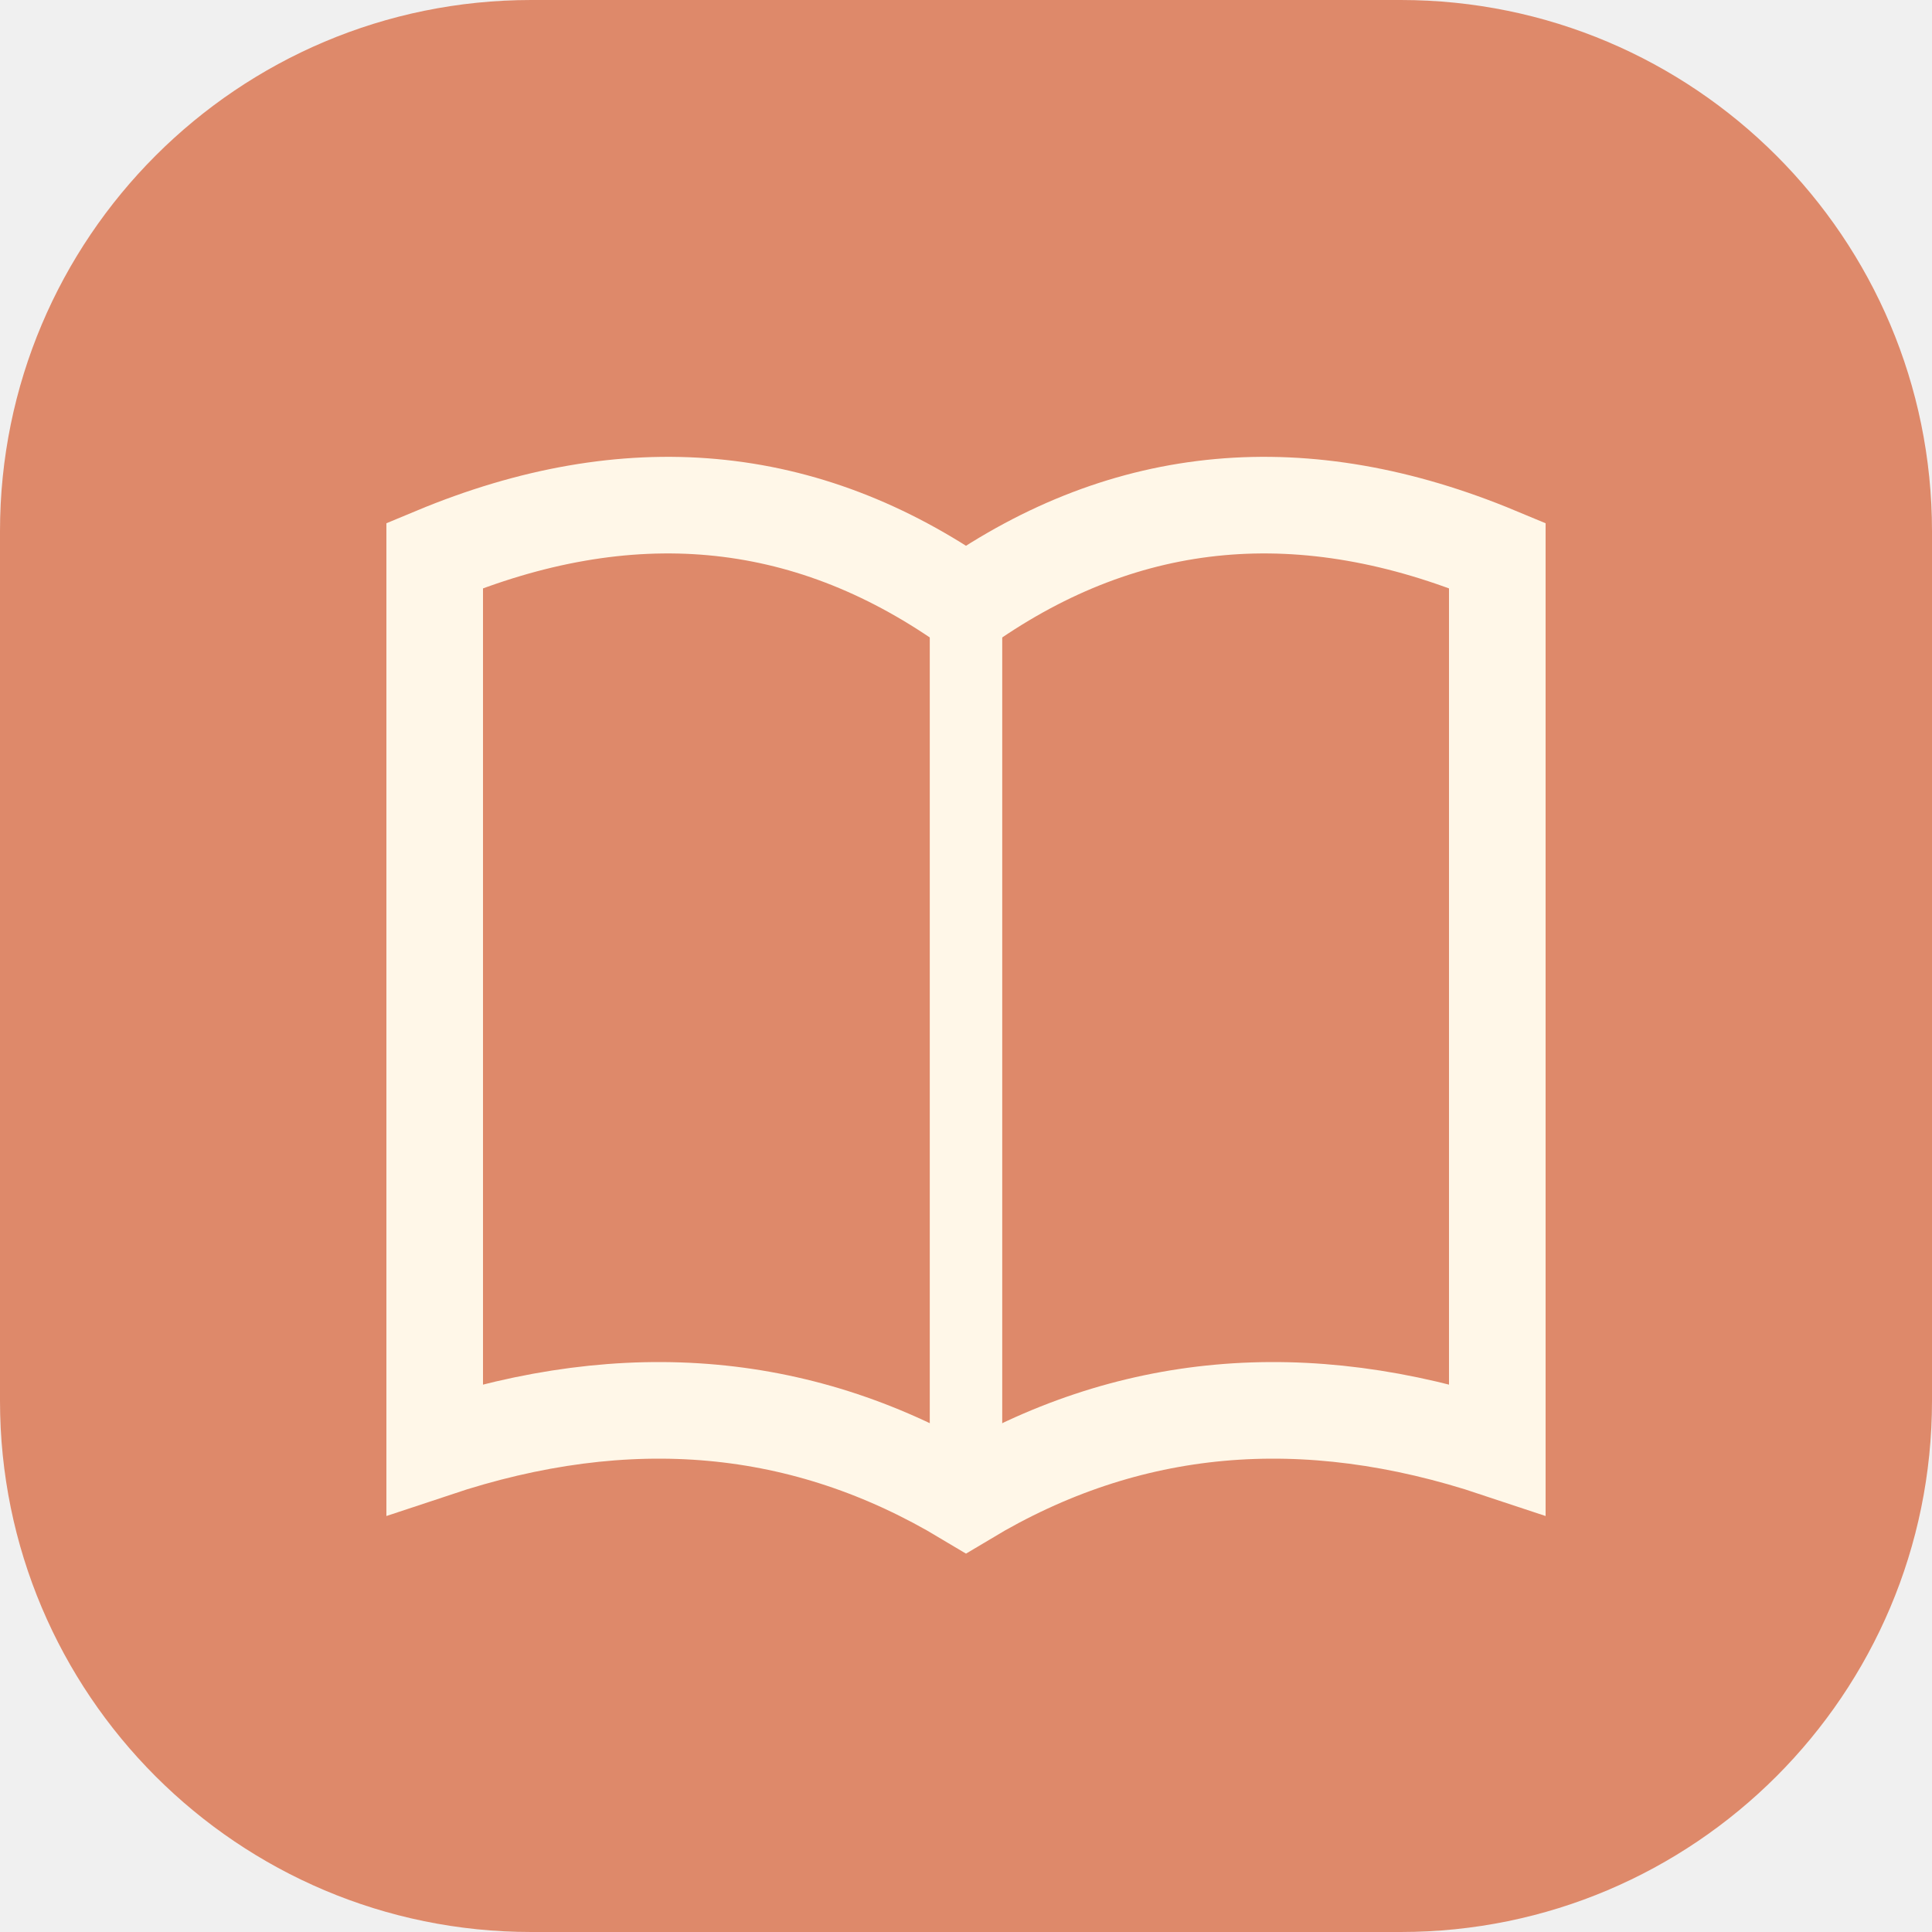
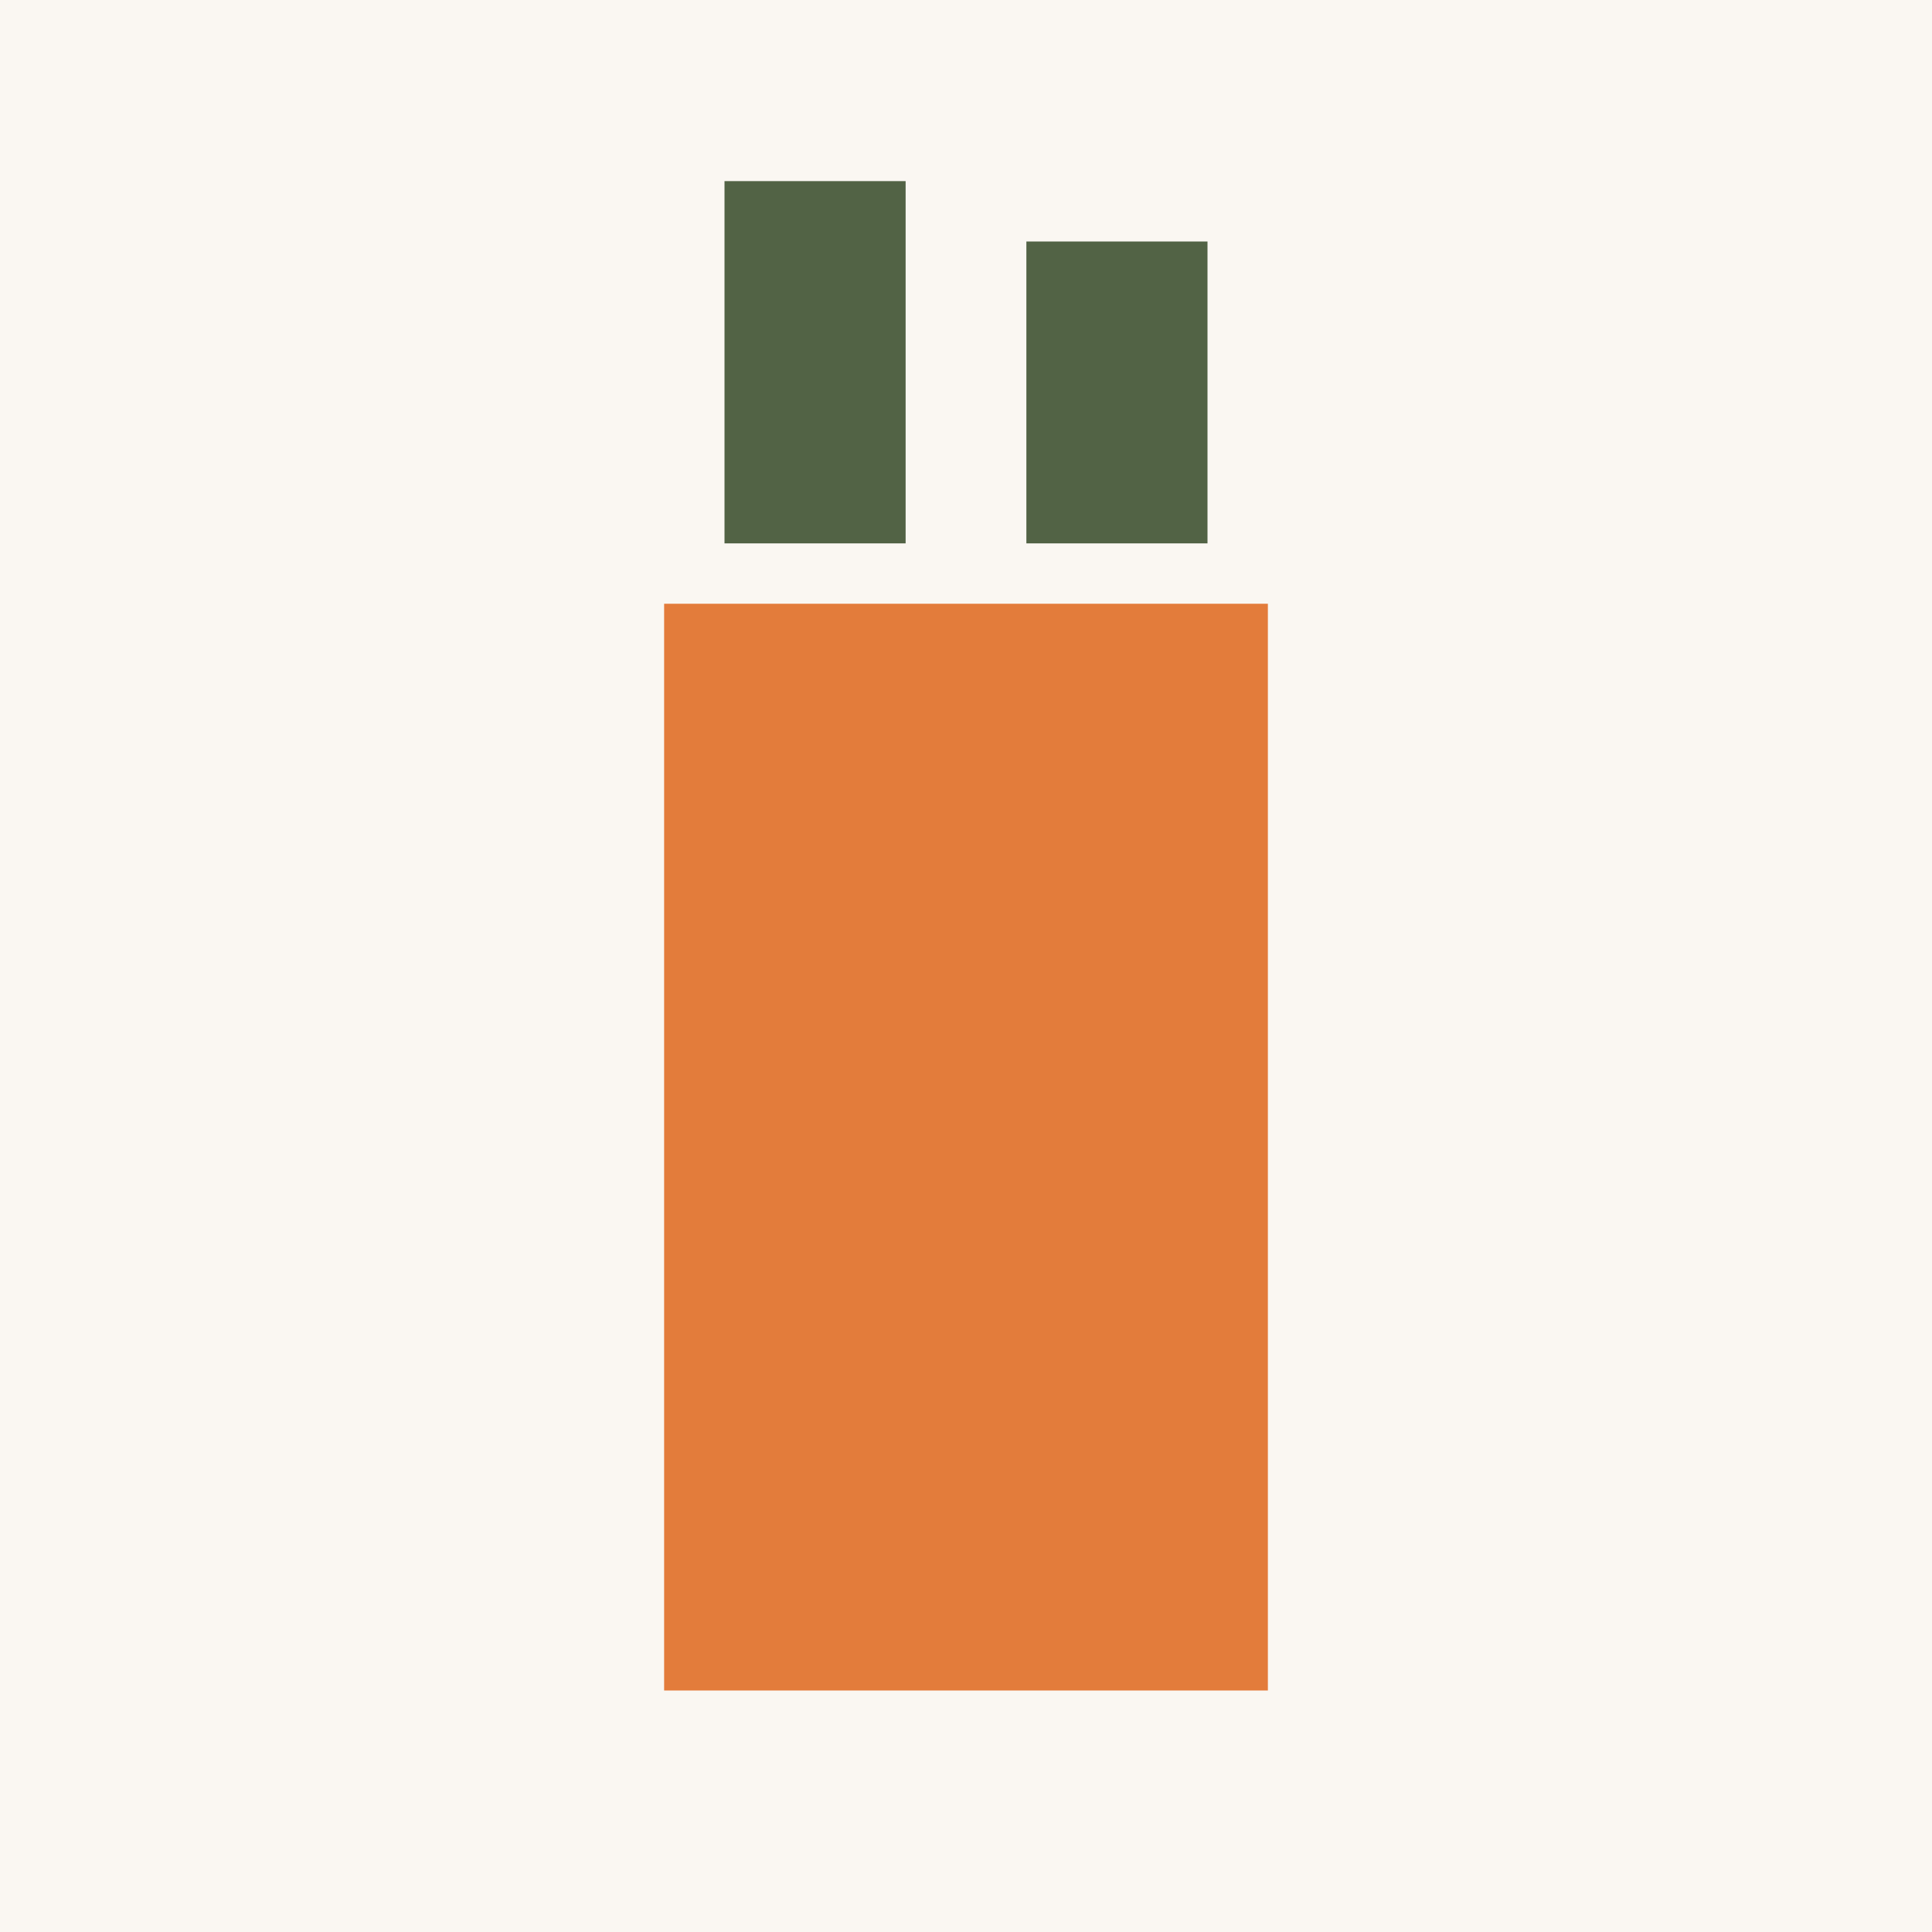
- <svg xmlns="http://www.w3.org/2000/svg" width="80" height="80" viewBox="0 0 80 80">
-   <defs>
-     <filter id="grain">
-       <feTurbulence type="fractalNoise" baseFrequency=".58" numOctaves="3" stitchTiles="stitch" />
-       <feColorMatrix type="saturate" values="0" />
-       <feComponentTransfer>
-         <feFuncA type="linear" slope=".085" />
-       </feComponentTransfer>
-       <feBlend in="SourceGraphic" mode="multiply" />
-     </filter>
-     <pattern id="paper" width="11" height="13" patternUnits="userSpaceOnUse">
-       <circle cx="2" cy="3" r=".6" fill="#604d34" opacity=".12" />
-       <circle cx="8" cy="9" r=".4" fill="#fff" opacity=".5" />
-     </pattern>
-     <pattern id="roof" width="24" height="16" patternUnits="userSpaceOnUse">
-       <path d="M0 14h24M4 0v16M16 0v16" fill="none" stroke="#724f3b" stroke-width="2" opacity=".28" />
-     </pattern>
-   </defs>
-   <rect width="80" height="80" rx="22" fill="#de896a" />
-   <path d="M18 23q12-5 22 2q10-7 22-2v37q-12-4-22 2q-10-6-22-2Z" stroke="#fff7e8" stroke-width="4" fill="none" />
-   <path d="M40 25v37" stroke="#fff7e8" stroke-width="3" />
+ <svg xmlns="http://www.w3.org/2000/svg" viewBox="0 0 32 32">
+   <rect width="32" height="32" fill="#FAF7F2" />
+   <rect x="11" y="10" width="10" height="18" fill="#E37C3B" />
+   <rect x="12" y="3" width="3" height="6" fill="#526345" />
+   <rect x="17" y="4" width="3" height="5" fill="#526345" />
</svg>
